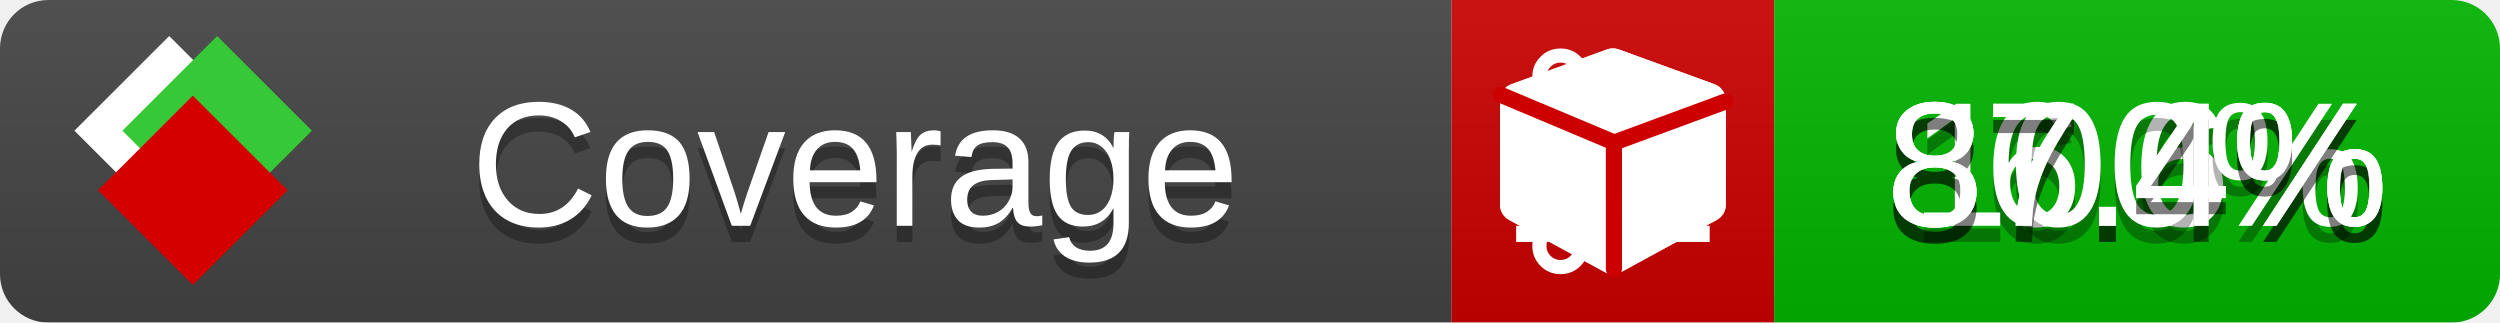
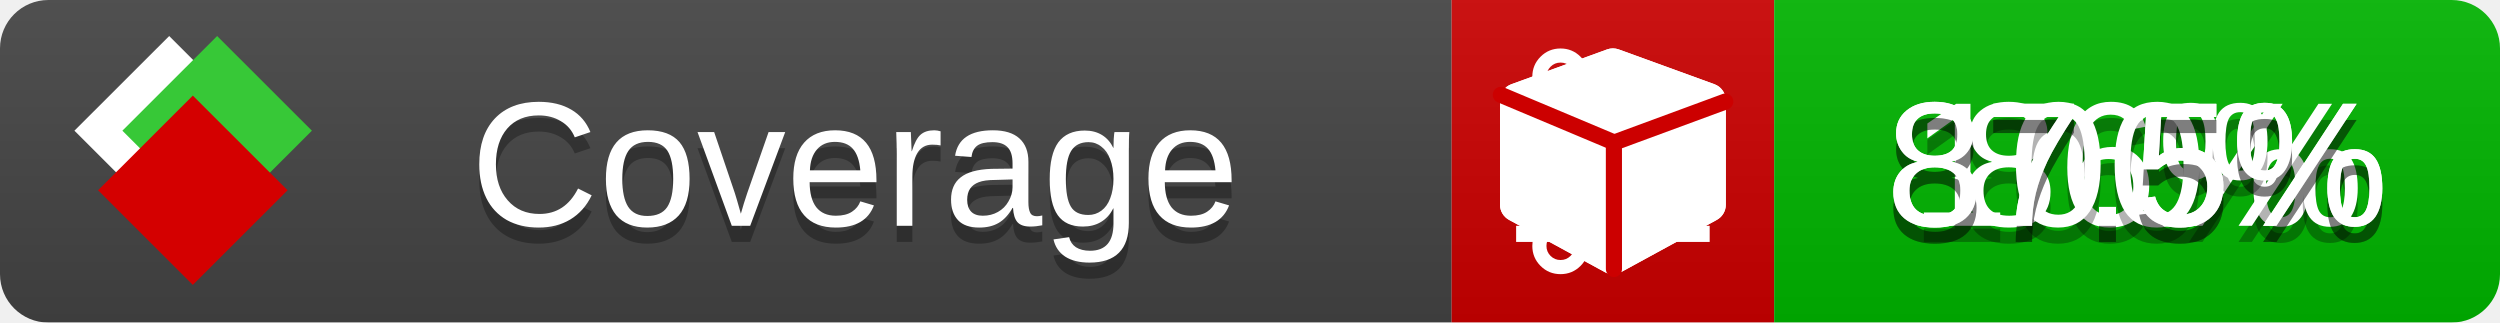
<svg xmlns="http://www.w3.org/2000/svg" xmlns:xlink="http://www.w3.org/1999/xlink" width="155" height="20">
  <style type="text/css">
          
            @keyframes fade1 {
                0% { visibility: visible; opacity: 1; }
               23% { visibility: visible; opacity: 1; }
               25% { visibility: hidden; opacity: 0; }
               48% { visibility: hidden; opacity: 0; }
               50% { visibility: hidden; opacity: 0; }
               73% { visibility: hidden; opacity: 0; }
               75% { visibility: hidden; opacity: 0; }
               98% { visibility: hidden; opacity: 0; }
              100% { visibility: visible; opacity: 1; }
            }
            @keyframes fade2 {
                0% { visibility: hidden; opacity: 0; }
               23% { visibility: hidden; opacity: 0; }
               25% { visibility: visible; opacity: 1; }
               48% { visibility: visible; opacity: 1; }
               50% { visibility: hidden; opacity: 0; }
               73% { visibility: hidden; opacity: 0; }
               75% { visibility: hidden; opacity: 0; }
               98% { visibility: hidden; opacity: 0; }
              100% { visibility: hidden; opacity: 0; }
            }
            @keyframes fade3 {
                0% { visibility: hidden; opacity: 0; }
               23% { visibility: hidden; opacity: 0; }
               25% { visibility: hidden; opacity: 0; }
               48% { visibility: hidden; opacity: 0; }
               50% { visibility: visible; opacity: 1; }
               73% { visibility: visible; opacity: 1; }
               75% { visibility: hidden; opacity: 0; }
               98% { visibility: hidden; opacity: 0; }
              100% { visibility: hidden; opacity: 0; }
            }
            @keyframes fade4 {
                0% { visibility: hidden; opacity: 0; }
               23% { visibility: hidden; opacity: 0; }
               25% { visibility: hidden; opacity: 0; }
               48% { visibility: hidden; opacity: 0; }
               50% { visibility: hidden; opacity: 0; }
               73% { visibility: hidden; opacity: 0; }
               75% { visibility: visible; opacity: 1; }
               98% { visibility: visible; opacity: 1; }
              100% { visibility: hidden; opacity: 0; }
            }
            .linecoverage {
                animation-duration: 15s;
                animation-name: fade1;
                animation-iteration-count: infinite;
            }
            .branchcoverage {
                animation-duration: 15s;
                animation-name: fade2;
                animation-iteration-count: infinite;
            }
            .methodcoverage {
                animation-duration: 15s;
                animation-name: fade3;
                animation-iteration-count: infinite;
            }
            .fullmethodcoverage {
                animation-duration: 15s;
                animation-name: fade4;
                animation-iteration-count: infinite;
            }
          
    </style>
  <defs>
    <linearGradient id="gradient" x2="0" y2="100%">
      <stop offset="0" stop-color="#bbb" stop-opacity=".1" />
      <stop offset="1" stop-opacity=".1" />
    </linearGradient>
    <linearGradient id="c">
      <stop offset="0" stop-color="#d40000" />
      <stop offset="1" stop-color="#ff2a2a" />
    </linearGradient>
    <linearGradient id="a">
      <stop offset="0" stop-color="#e0e0de" />
      <stop offset="1" stop-color="#fff" />
    </linearGradient>
    <linearGradient id="b">
      <stop offset="0" stop-color="#37c837" />
      <stop offset="1" stop-color="#217821" />
    </linearGradient>
    <linearGradient xlink:href="#a" id="e" x1="106.44" x2="69.96" y1="-11.96" y2="-46.84" gradientTransform="matrix(-.8426 -.00045 -.00045 -.8426 -94.27 -75.82)" gradientUnits="userSpaceOnUse" />
    <linearGradient xlink:href="#b" id="f" x1="56.19" x2="77.97" y1="-23.45" y2="10.62" gradientTransform="matrix(.8426 .00045 .00045 .8426 94.27 75.82)" gradientUnits="userSpaceOnUse" />
    <linearGradient xlink:href="#c" id="g" x1="79.98" x2="132.9" y1="10.79" y2="10.79" gradientTransform="matrix(.8426 .00045 .00045 .8426 94.27 75.82)" gradientUnits="userSpaceOnUse" />
    <mask id="mask">
      <rect width="155" height="20" rx="3" fill="#fff" />
    </mask>
    <g id="icon" transform="matrix(.04486 0 0 .04481 -.48 -.63)">
      <rect width="52.92" height="52.92" x="-109.72" y="-27.13" fill="url(#e)" transform="rotate(-135)" />
      <rect width="52.92" height="52.92" x="70.19" y="-39.18" fill="url(#f)" transform="rotate(45)" />
      <rect width="52.92" height="52.92" x="80.05" y="-15.74" fill="url(#g)" transform="rotate(45)" />
    </g>
  </defs>
  <g mask="url(#mask)">
    <rect x="0" y="0" width="90" height="20" fill="#444" />
    <rect x="90" y="0" width="20" height="20" fill="#c00" />
    <rect x="110" y="0" width="45" height="20" fill="#00B600" />
    <rect x="0" y="0" width="155" height="20" fill="url(#gradient)" />
  </g>
  <g>
    <path class="linecoverage" stroke="#fff" d="M94 6.5 h12 M94 10.5 h12 M94 14.5 h12" />
    <path class="branchcoverage" fill="#fff" d="m 97.628,15.247 q 0,-0.364 -0.255,-0.619 -0.255,-0.255 -0.619,-0.255 -0.364,0 -0.619,0.255 -0.255,0.255 -0.255,0.619 0,0.364 0.255,0.619 0.255,0.255 0.619,0.255 0.364,0 0.619,-0.255 0.255,-0.255 0.255,-0.619 z m 0,-10.493 q 0,-0.364 -0.255,-0.619 -0.255,-0.255 -0.619,-0.255 -0.364,0 -0.619,0.255 -0.255,0.255 -0.255,0.619 0,0.364 0.255,0.619 0.255,0.255 0.619,0.255 0.364,0 0.619,-0.255 0.255,-0.255 0.255,-0.619 z m 5.83,1.166 q 0,-0.364 -0.255,-0.619 -0.255,-0.255 -0.619,-0.255 -0.364,0 -0.619,0.255 -0.255,0.255 -0.255,0.619 0,0.364 0.255,0.619 0.255,0.255 0.619,0.255 0.364,0 0.619,-0.255 0.255,-0.255 0.255,-0.619 z m 0.874,0 q 0,0.474 -0.237,0.879 -0.237,0.405 -0.638,0.633 -0.018,2.614 -2.059,3.771 -0.619,0.346 -1.849,0.738 -1.166,0.364 -1.544,0.647 -0.378,0.282 -0.378,0.911 l 0,0.237 q 0.401,0.228 0.638,0.633 0.237,0.405 0.237,0.879 0,0.729 -0.51,1.239 -0.51,0.51 -1.239,0.51 -0.729,0 -1.239,-0.51 -0.51,-0.51 -0.51,-1.239 0,-0.474 0.237,-0.879 0.237,-0.405 0.638,-0.633 l 0,-7.469 q -0.401,-0.228 -0.638,-0.633 -0.237,-0.405 -0.237,-0.879 0,-0.729 0.51,-1.239 0.51,-0.51 1.239,-0.51 0.729,0 1.239,0.51 0.51,0.51 0.51,1.239 0,0.474 -0.237,0.879 -0.237,0.405 -0.638,0.633 l 0,4.527 q 0.492,-0.237 1.403,-0.519 0.501,-0.155 0.797,-0.269 0.296,-0.114 0.642,-0.282 0.346,-0.169 0.537,-0.36 0.191,-0.191 0.369,-0.465 0.178,-0.273 0.255,-0.633 0.077,-0.36 0.077,-0.833 -0.401,-0.228 -0.638,-0.633 -0.237,-0.405 -0.237,-0.879 0,-0.729 0.51,-1.239 0.51,-0.51 1.239,-0.51 0.729,0 1.239,0.51 0.51,0.51 0.51,1.239 z" />
    <path class="methodcoverage" fill="#fff" d="m 100.538,15.629 5.385,-2.936 v -5.351 l -5.385,1.96 z M 100,8.351 105.873,6.214 100,4.077 94.127,6.214 Z m 7,-2.12 v 6.462 q 0,0.294 -0.151,0.547 -0.151,0.252 -0.412,0.395 l -5.923,3.231 q -0.236,0.135 -0.513,0.135 -0.278,0 -0.513,-0.135 l -5.923,-3.231 Q 93.303,13.492 93.151,13.239 93,12.987 93,12.692 v -6.462 q 0,-0.337 0.194,-0.614 0.194,-0.278 0.513,-0.395 l 5.923,-2.154 q 0.185,-0.067 0.37,-0.067 0.185,0 0.37,0.067 l 5.923,2.154 q 0.32,0.118 0.513,0.395 Q 107,5.894 107,6.231 Z" />
    <path class="fullmethodcoverage" fill="#fff" d="m 107,6.231 v 6.462 c 0,0.196 -0.051,0.379 -0.151,0.547 -0.101,0.168 -0.238,0.3 -0.412,0.395 l -5.923,3.231 c -0.157,0.09 -0.328,0.135 -0.513,0.135 -0.185,0 -0.356,-0.045 -0.513,-0.135 l -5.923,-3.231 C 93.39,13.539 93.252,13.407 93.151,13.239 93.05,13.071 93,12.889 93,12.692 v -6.462 c 0,-0.224 0.065,-0.429 0.194,-0.614 0.129,-0.185 0.3,-0.317 0.513,-0.395 l 5.923,-2.154 c 0.123,-0.045 0.247,-0.067 0.37,-0.067 0.123,0 0.247,0.022 0.37,0.067 l 5.923,2.154 c 0.213,0.079 0.384,0.21 0.513,0.395 0.129,0.185 0.194,0.39 0.194,0.614 z" />
    <path class="fullmethodcoverage" style="fill:none;stroke:#cc0000;stroke-width:1;stroke-linecap:round;stroke-dasharray:none;stroke-opacity:1" d="m 100.064,16.677 -0.002,-7.833 6.906,-2.547" />
    <path class="fullmethodcoverage" style="fill:none;stroke:#cc0000;stroke-width:1;stroke-linecap:round;stroke-dasharray:none;stroke-opacity:1" d="M 99.914,8.765 93.052,5.882" />
  </g>
  <g fill="#fff" text-anchor="middle" font-family="Verdana,Arial,Geneva,sans-serif" font-size="11">
    <a xlink:href="https://github.com/danielpalme/ReportGenerator" target="_top">
      <use xlink:href="#icon" transform="translate(3,1) scale(3.5)" />
    </a>
    <text x="53" y="15" fill="#010101" fill-opacity=".3">Coverage</text>
    <text x="53" y="14" fill="#fff">Coverage</text>
-     <text class="linecoverage" x="132.5" y="15" fill="#010101" fill-opacity=".3">86.6%</text>
-     <text class="linecoverage" x="132.5" y="14">86.6%</text>
+     <text class="linecoverage" x="132.5" y="15" fill="#010101" fill-opacity=".3">86%</text>
+     <text class="linecoverage" x="132.5" y="14">86%</text>
    <text class="branchcoverage" x="132.5" y="15" fill="#010101" fill-opacity=".3">100%</text>
    <text class="branchcoverage" x="132.5" y="14">100%</text>
-     <text class="methodcoverage" x="132.5" y="15" fill="#010101" fill-opacity=".3">87.4%</text>
-     <text class="methodcoverage" x="132.5" y="14">87.4%</text>
-     <text class="fullmethodcoverage" x="132.5" y="15" fill="#010101" fill-opacity=".3">87.4%</text>
-     <text class="fullmethodcoverage" x="132.5" y="14">87.4%</text>
+     <text class="methodcoverage" x="132.5" y="15" fill="#010101" fill-opacity=".3">87.5%</text>
+     <text class="methodcoverage" x="132.5" y="14">87.5%</text>
+     <text class="fullmethodcoverage" x="132.5" y="15" fill="#010101" fill-opacity=".3">87.5%</text>
+     <text class="fullmethodcoverage" x="132.5" y="14">87.5%</text>
  </g>
  <g>
    <rect class="linecoverage" x="90" y="0" width="65" height="20" fill-opacity="0" />
    <rect class="branchcoverage" x="90" y="0" width="65" height="20" fill-opacity="0" />
    <rect class="methodcoverage" x="90" y="0" width="65" height="20" fill-opacity="0" />
    <rect class="fullmethodcoverage" x="90" y="0" width="65" height="20" fill-opacity="0" />
  </g>
</svg>
